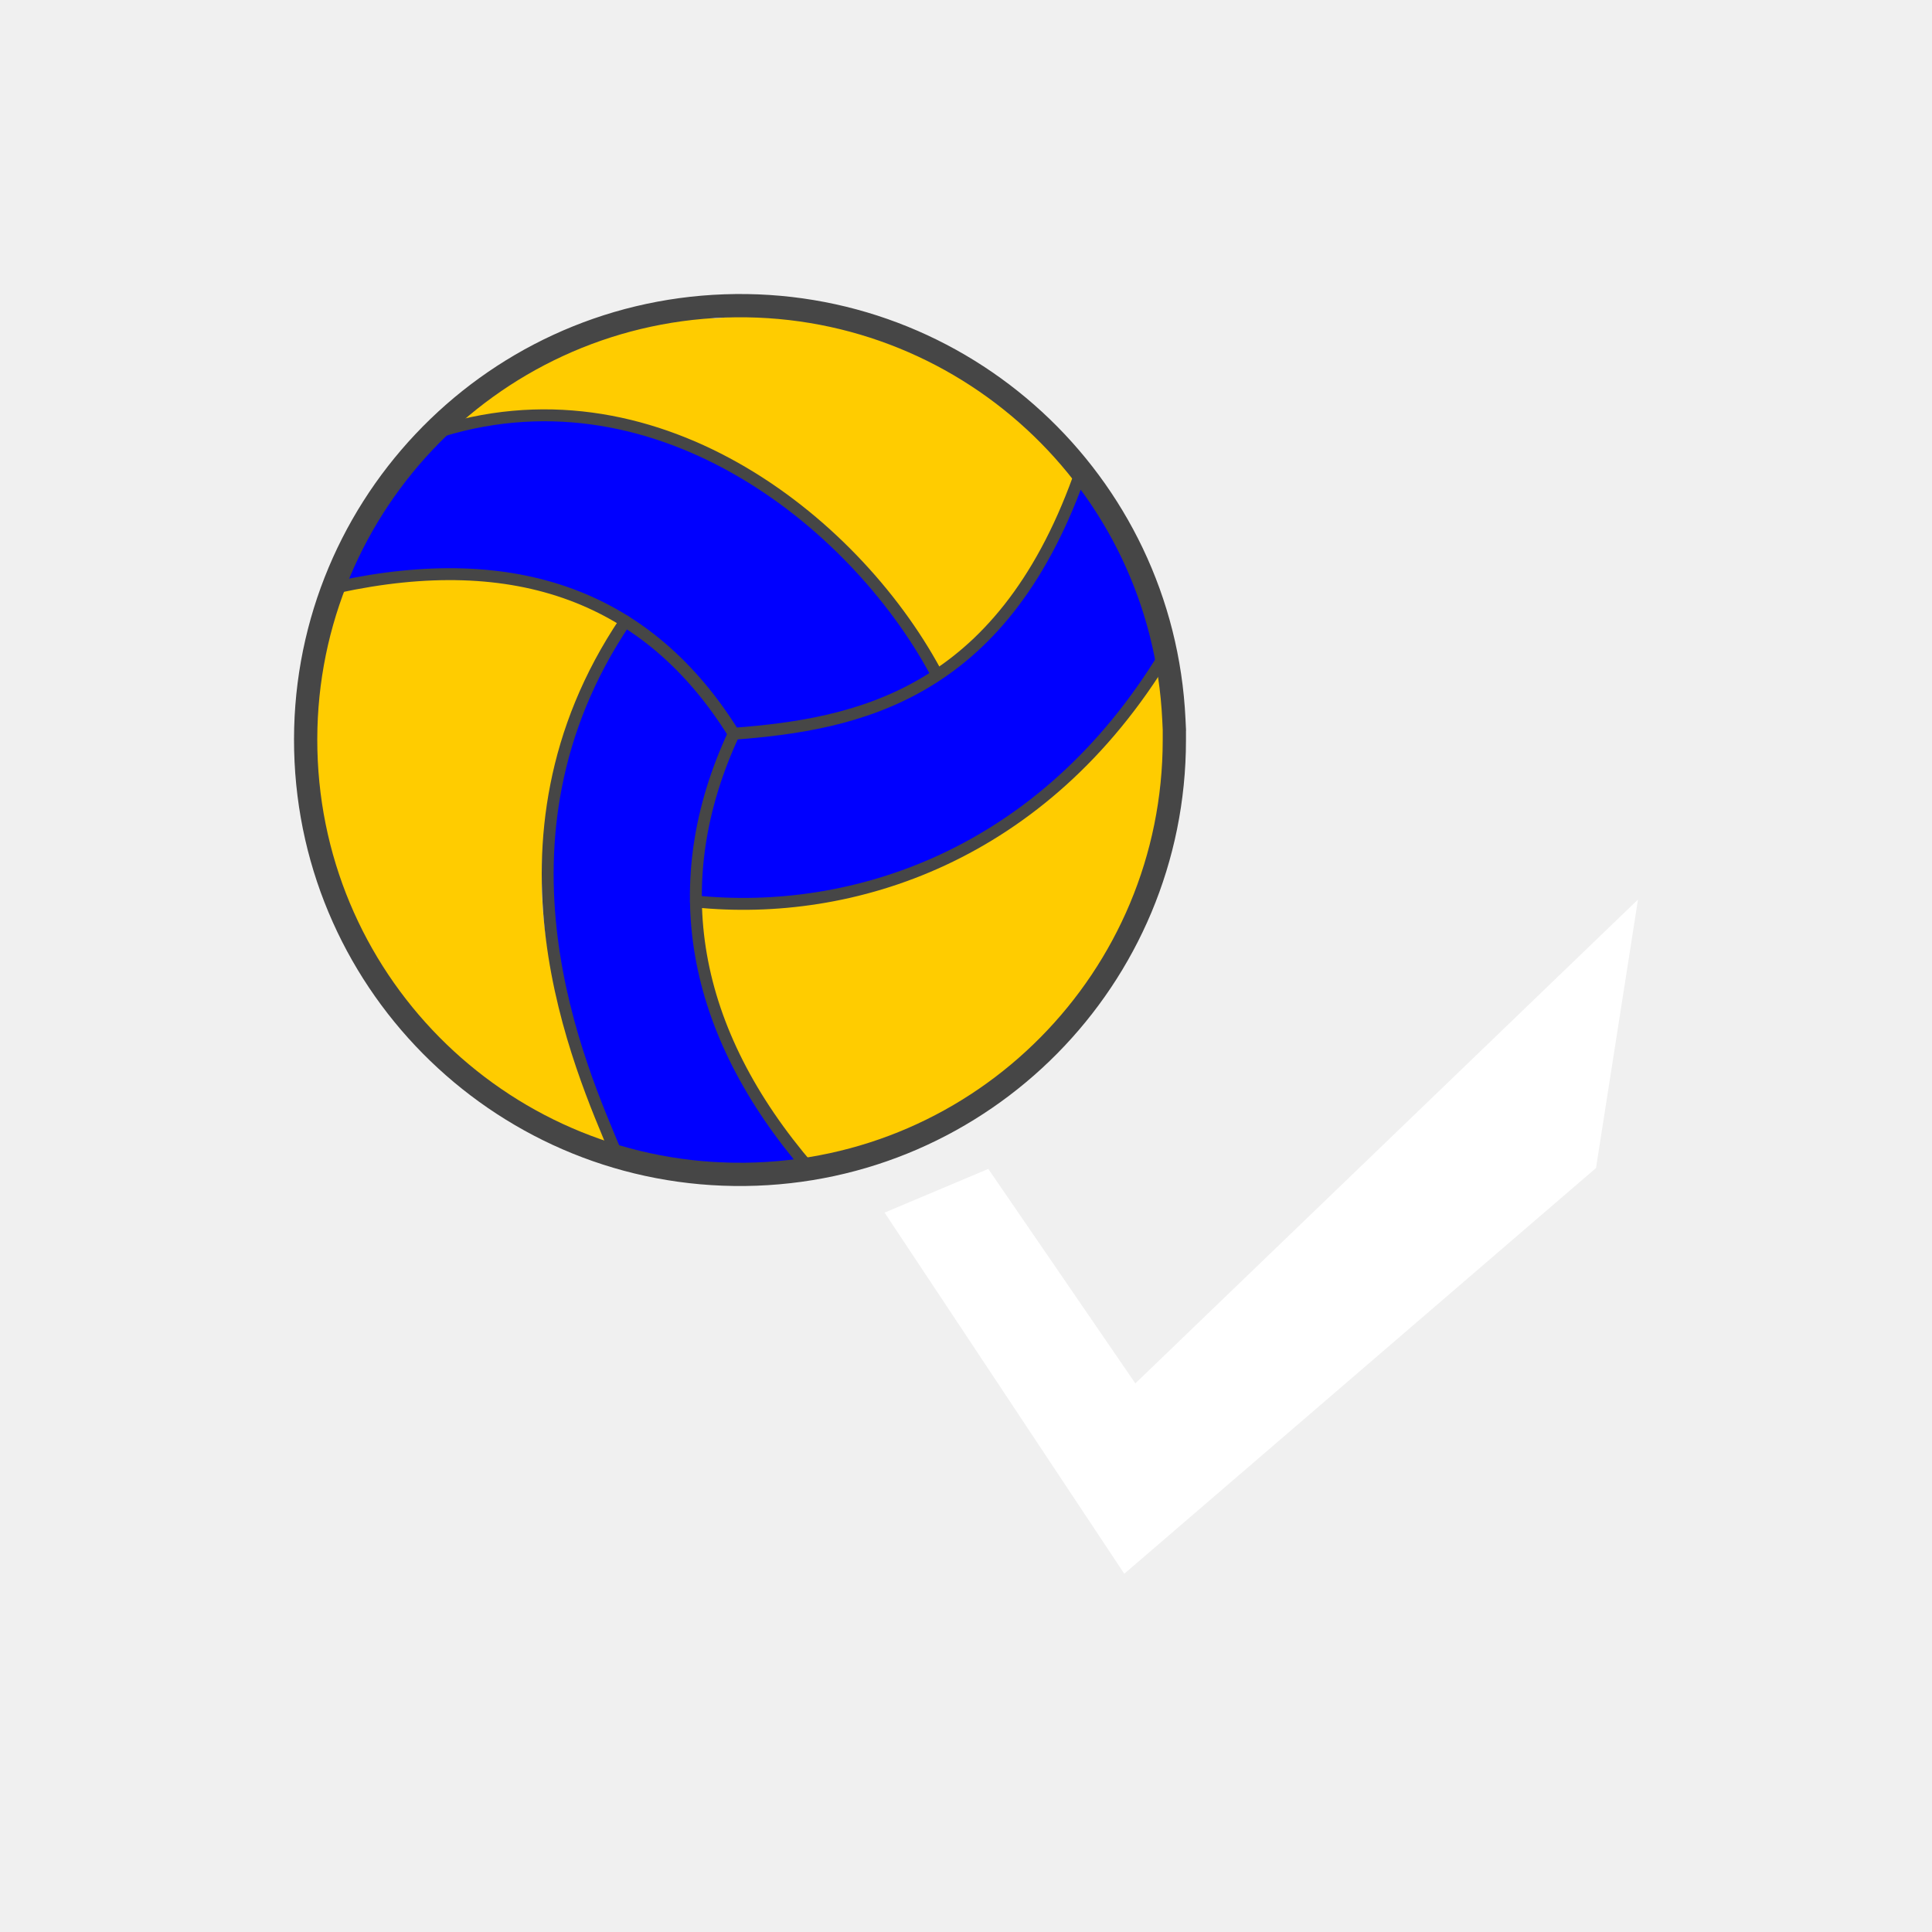
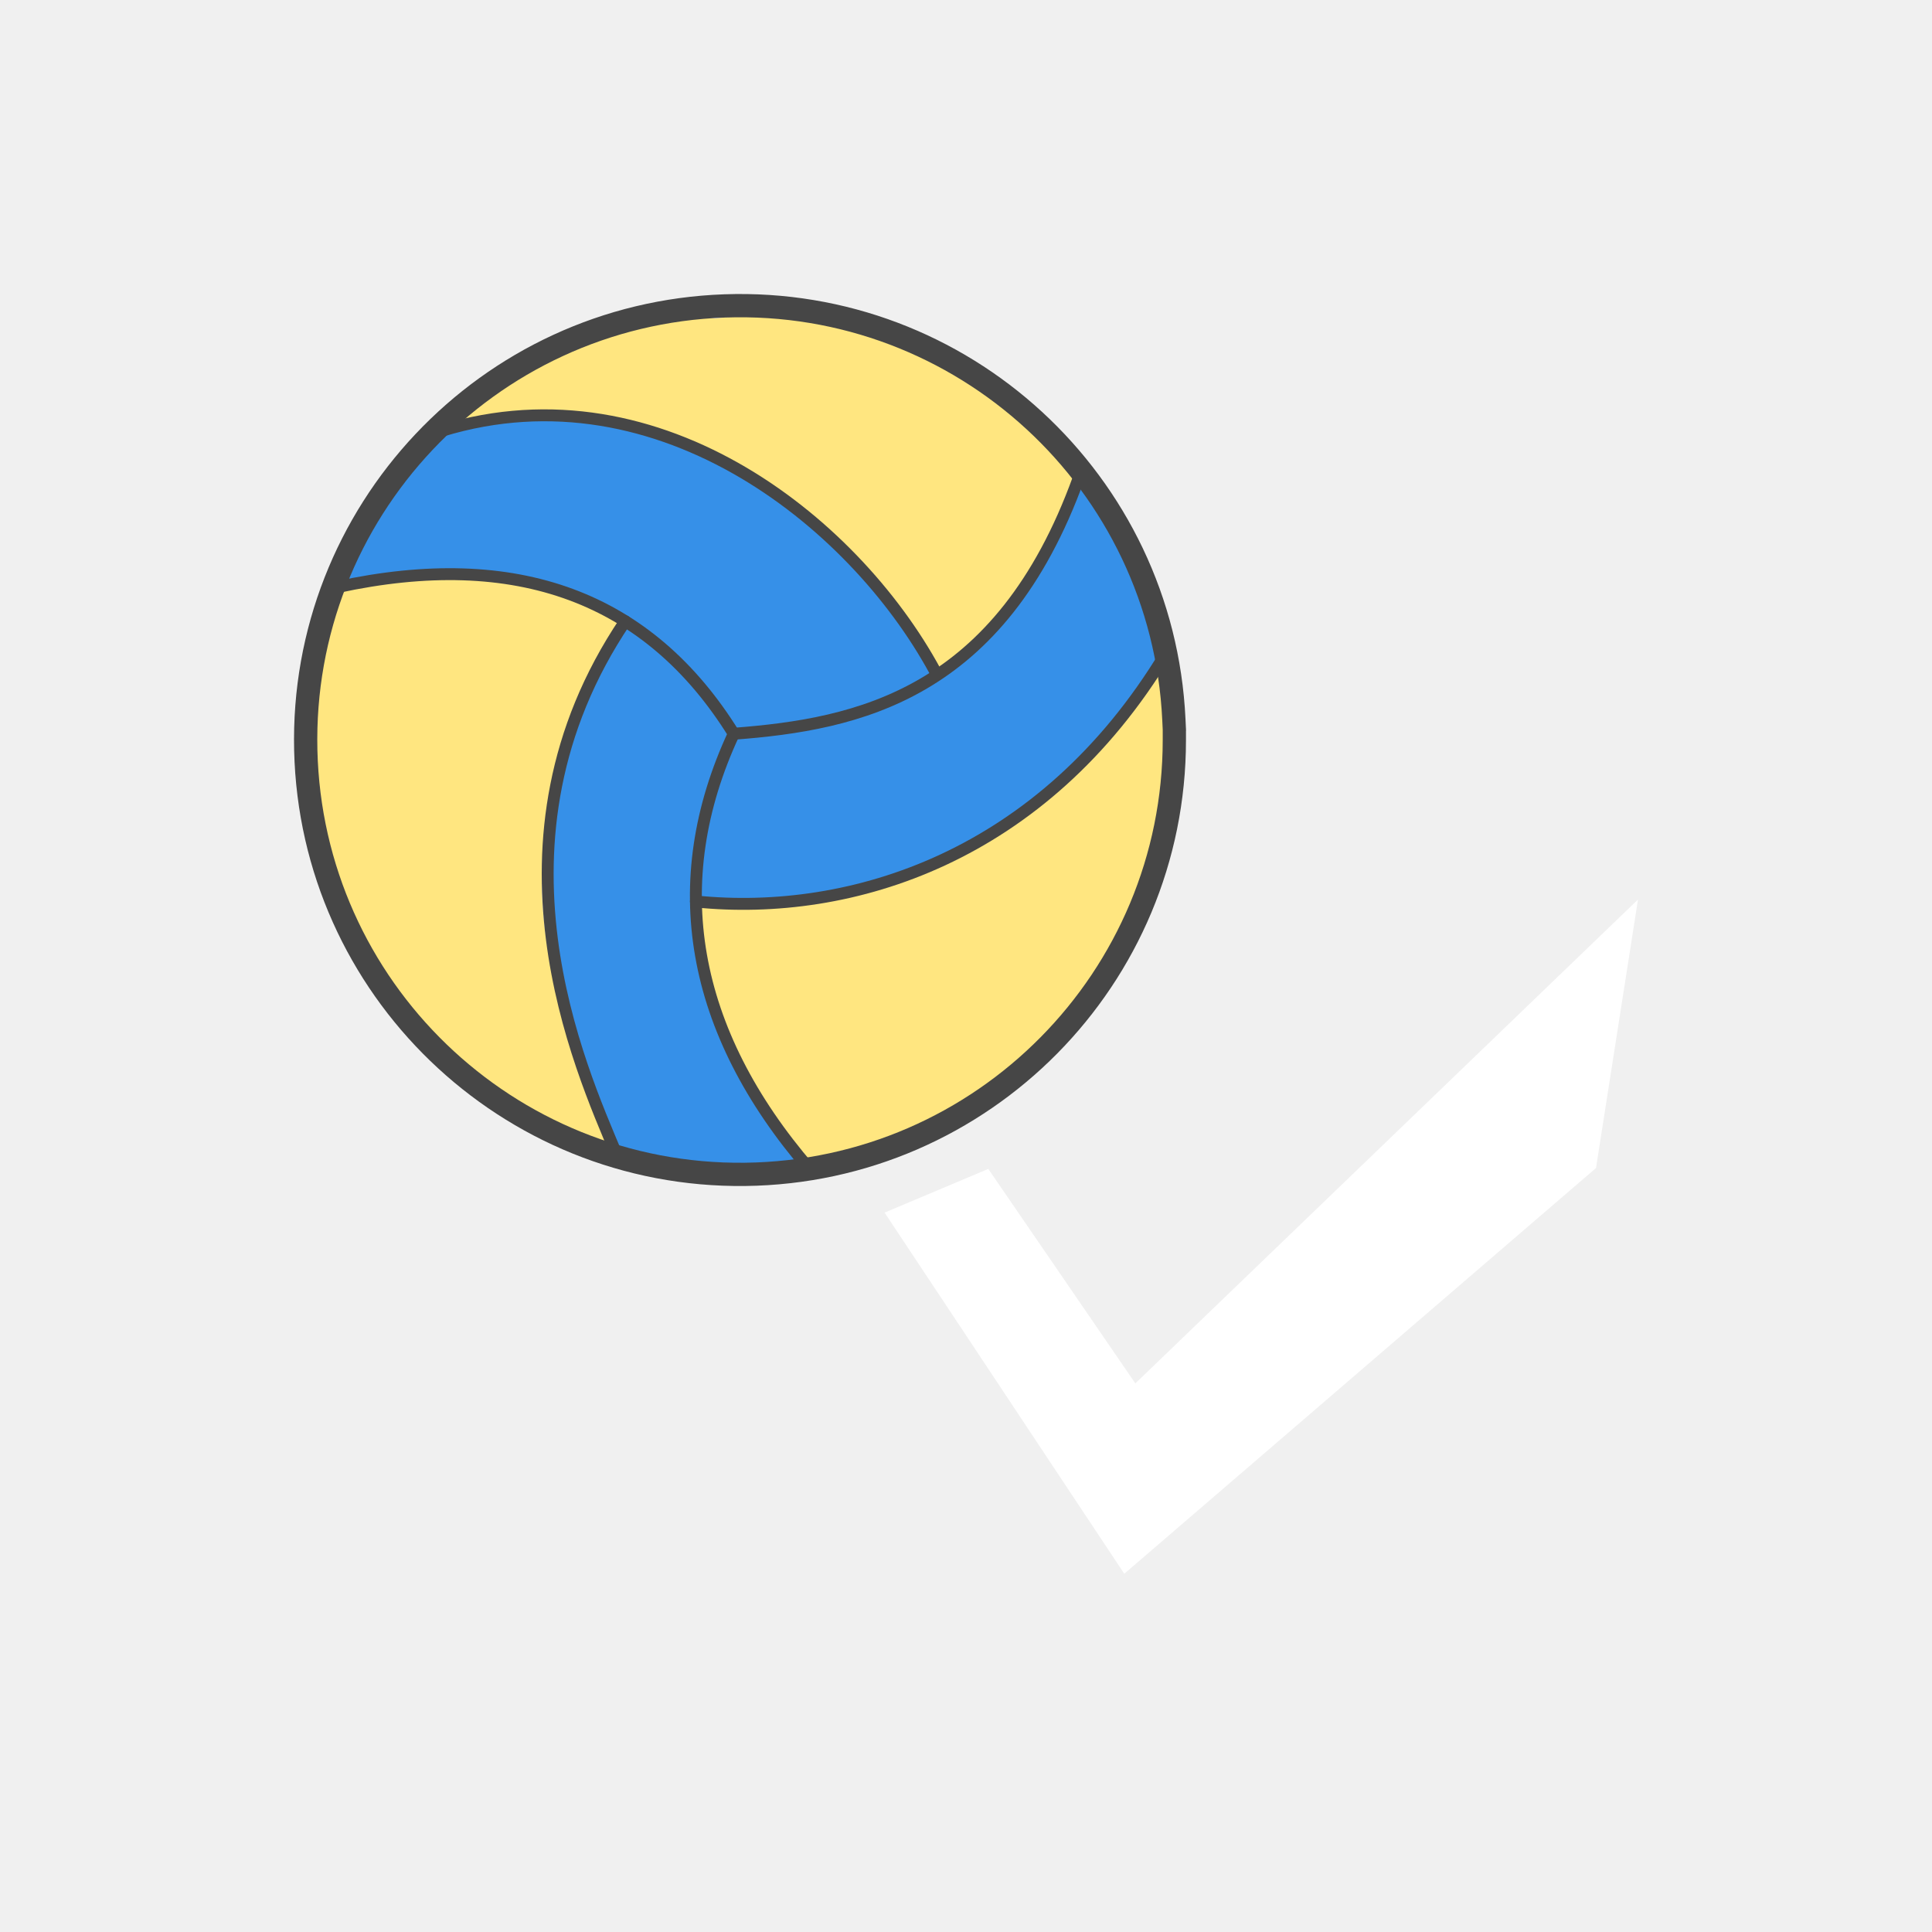
<svg xmlns="http://www.w3.org/2000/svg" width="115" height="115" viewBox="0 0 30.427 30.427" version="1.1" id="svg1" xml:space="preserve">
  <defs id="defs1" />
  <g id="g43" style="display:inline">
    <rect style="display:inline;opacity:1;fill:#00251a;fill-opacity:0;stroke:none;stroke-width:41.832;stroke-linecap:round;stroke-linejoin:round" id="rect21" width="30.427" height="30.427" x="-1.7763568e-15" y="-1.7763568e-15" />
    <g id="g23" style="display:inline" transform="matrix(0.7079646,0,0,0.7079646,4.255577,4.255577)">
      <path style="fill:#ffffff;fill-opacity:1;stroke:none;stroke-width:1.323;stroke-linecap:round;stroke-linejoin:round;stroke-miterlimit:0" d="m 13.667,20.964 2.307,-0.972 3.271,4.771 11.182,-10.764 -0.934,5.973 -10.494,9.026" id="path1" />
      <g id="g8" style="display:inline" transform="matrix(0.6087163,0,0,0.6087155,0.6984183,0.00974257)">
-         <path style="opacity:1;fill:#0000ff;fill-opacity:1;stroke:none;stroke-width:0.213;stroke-linecap:round;stroke-linejoin:round;stroke-miterlimit:0;stroke-dasharray:none;stroke-opacity:1;paint-order:normal" d="m 14.948,22.995 -0.378,-0.019 -0.021,-0.811 c -0.021,-0.818 0.224,-2.167 0.452,-2.966 0.183,-0.642 0.895,-2.121 0.98,-2.216 0.027,-0.03 0.622,-0.045 1.146,-0.105 4.613,-0.528 7.301,-2.25 9.507,-5.639 0.43,-0.661 1.202,-2.064 1.49,-2.773 0.091,-0.224 0.269,-0.522 0.299,-0.522 0.094,0 1.227,1.594 1.652,2.473 0.428,0.885 1.356,2.7 1.43,3.245 0.042,0.303 -0.188,0.619 -0.704,1.382 -2.936,4.335 -7.123,7.029 -11.832,7.761 -0.728,0.113 -2.992,0.687 -3.421,0.322 z" id="path3" />
-         <path style="opacity:1;fill:#0000ff;fill-opacity:1;stroke:none;stroke-width:0.213;stroke-linecap:round;stroke-linejoin:round;stroke-miterlimit:0;stroke-dasharray:none;stroke-opacity:1;paint-order:normal" d="m 15.138,32.593 c -1.029,0.102 -1.896,-0.089 -2.802,-0.351 l -0.807,0.035 -0.675,-1.671 C 9.478,27.199 9.084,24.862 9.09,21.977 c 0.005,-2.354 0.479,-4.445 1.381,-6.514 0.328,-0.752 1.369,-2.504 1.446,-2.476 0.179,0.065 1.568,1.2 1.993,1.653 0.508,0.541 1.745,2.187 1.745,2.3 0,0.033 -0.267,0.72 -0.42,1.113 -0.758,1.944 -1.014,3.284 -0.949,5.303 0.093,2.883 1.162,5.35 3.105,8.02 0.339,0.466 0.741,1.164 0.733,1.168 -0.105,0.054 -1.64,0.083 -2.434,0.073 -0.7,-0.009 -0.404,-0.038 -0.551,-0.024 z" id="path4" />
-         <path style="opacity:1;fill:#0000ff;fill-opacity:1;stroke:none;stroke-width:0.213;stroke-linecap:round;stroke-linejoin:round;stroke-miterlimit:0;stroke-dasharray:none;stroke-opacity:1;paint-order:normal" d="M 14.954,15.78 C 11.855,12.332 8.658,10.646 3.668,11.183 c -0.526,0.057 -1.335,0.014 -1.529,0.051 -0.195,0.037 -0.506,0.277 -0.518,0.265 C 1.566,11.444 2.43,9.257 2.895,8.552 3.575,7.524 4.616,6.069 4.939,5.91 5.281,5.741 6.753,5.45 7.634,5.348 8.688,5.225 10.488,5.346 11.548,5.567 c 3.37,0.703 6.683,2.924 9.198,5.917 0.561,0.667 1.775,2.053 2.048,2.53 l 0.362,0.634 -1.119,0.816 c -0.799,0.582 -2.212,0.754 -3.225,0.949 -0.652,0.126 -2.683,0.369 -2.899,0.365 -0.04,-7.66e-4 -0.268,-0.229 -0.658,-0.664 z" id="path5" />
-         <path id="path6" style="opacity:1;fill:#ffcc00;fill-opacity:1;stroke:none;stroke-width:0.301;stroke-linecap:round;stroke-linejoin:round;stroke-miterlimit:0;stroke-dasharray:none;stroke-opacity:1;paint-order:normal" d="M 25.413,9.636 C 23.212,6.533 19.748,4.343 15.801,3.057 L 12.615,2.019 16.436,1.605 c 2.072,-0.225 4.322,0.576 6.212,1.457 1.71,0.797 4.09,2.18 4.939,3.689 l 0.618,0.661 -0.226,1.241 c -0.121,0.666 -1.134,2.279 -1.179,2.321 -0.045,0.043 -1.112,-0.95 -1.388,-1.338 z M 22.674,13.817 c 0,0 -0.071,-0.247 -0.364,-0.691 C 19.347,8.639 14.694,5.706 10.046,5.201 8.905,5.077 6.555,5.517 5.635,5.702 5.432,5.743 6.433,4.948 6.74,4.711 8.072,3.685 10.026,2.684 11.852,2.155 c 0.62,-0.18 0.934,-0.346 1.656,-0.428 4.577,-0.515 9.691,4.152 12.462,8.316 0.214,0.322 0.829,0.888 0.829,0.931 0,0.125 -0.773,0.877 -1.351,1.567 -0.443,0.529 -1.952,1.936 -2.146,2.007 -0.03,0.011 -0.509,-0.534 -0.509,-0.534 z" />
-         <path id="path7" style="opacity:1;fill:#ffcc00;fill-opacity:1;stroke:none;stroke-width:0.301;stroke-linecap:round;stroke-linejoin:round;stroke-miterlimit:0;stroke-dasharray:none;stroke-opacity:1;paint-order:normal" d="m 17.859,31.918 c -0.383,-0.443 -1.852,-2.693 -1.852,-2.815 0,-0.192 1.138,-0.016 1.731,-0.05 2.754,-0.161 5.356,-0.966 8.035,-2.42 1.026,-0.557 2.431,-1.543 3.209,-2.201 0.289,-0.245 1.167,-0.928 1.167,-0.877 0,0.152 -1.184,2.343 -1.709,3.038 -0.721,0.954 -2.349,2.47 -3.375,3.196 -1.221,0.864 -3.494,1.995 -4.835,2.375 -1.717,0.487 -1.622,0.625 -2.042,0.139 z m -2.395,-4.101 c -0.521,-1.093 -0.97,-2.411 -0.934,-3.613 l 0.028,-0.93 1.824,-0.091 c 2.466,-0.003 4.261,-0.327 6.408,-1.189 3.134,-1.258 5.892,-3.566 8.016,-6.583 0.305,-0.433 0.498,-0.785 0.543,-0.586 0.025,0.111 0.167,1.44 0.171,2.2 0.009,1.703 -0.176,3.027 -0.581,4.391 -0.133,0.446 -0.09,1.47 -0.791,2.139 -1.582,1.511 -3.107,2.665 -5.01,3.616 -2.545,1.271 -5.032,2.851 -7.4,1.882 l -1.586,0.204 z" />
-         <path id="path8" style="opacity:1;fill:#ffcc00;fill-opacity:1;stroke:none;stroke-width:0.301;stroke-linecap:round;stroke-linejoin:round;stroke-miterlimit:0;stroke-dasharray:none;stroke-opacity:1;paint-order:normal" d="M 2.919,25.525 C 0.782,21.873 -0.169,17.521 0.9,13.291 1.059,12.66 1.374,11.675 1.417,11.632 1.543,11.506 3.332,11.17 4.457,11.101 l 2.159,0.166 -0.732,1.86 c -1.207,3.065 -2.075,4.53 -1.425,9.024 0.084,0.579 -0.359,2.692 -0.255,3.103 0.104,0.411 0.919,2.99 0.897,3.012 -0.022,0.022 -1.696,-1.912 -1.984,-2.403 z m 6.582,5.799 C 7.569,30.476 5.472,29 5.101,28.265 4.599,27.272 4.16,25.238 3.897,23.561 3.76,22.68 3.697,22.278 3.697,20.499 3.696,18.684 3.838,18.047 3.979,17.234 4.376,14.948 4.931,13.464 5.964,12.171 l 0.601,-1.026 0.707,0.084 c 0.628,0.075 1.549,0.248 2.18,0.462 0.605,0.205 2.113,1.077 2.113,1.153 0,0.029 -0.291,0.629 -0.494,0.974 -0.714,1.213 -1.429,3.217 -1.805,4.709 -0.962,3.816 -0.5,7.002 1.338,11.609 0.156,0.39 0.941,2.251 0.288,1.618 -0.1,-0.097 -0.309,-0.027 -0.977,-0.32 z" />
+         <path style="opacity:1;fill:#3690e8;fill-opacity:1;stroke:none;stroke-width:0.213;stroke-linecap:round;stroke-linejoin:round;stroke-miterlimit:0;stroke-dasharray:none;stroke-opacity:1;paint-order:normal" d="m 14.948,22.995 -0.378,-0.019 -0.021,-0.811 c -0.021,-0.818 0.224,-2.167 0.452,-2.966 0.183,-0.642 0.895,-2.121 0.98,-2.216 0.027,-0.03 0.622,-0.045 1.146,-0.105 4.613,-0.528 7.301,-2.25 9.507,-5.639 0.43,-0.661 1.202,-2.064 1.49,-2.773 0.091,-0.224 0.269,-0.522 0.299,-0.522 0.094,0 1.227,1.594 1.652,2.473 0.428,0.885 1.356,2.7 1.43,3.245 0.042,0.303 -0.188,0.619 -0.704,1.382 -2.936,4.335 -7.123,7.029 -11.832,7.761 -0.728,0.113 -2.992,0.687 -3.421,0.322 z" id="path3" />
+         <path style="opacity:1;fill:#3690e8;fill-opacity:1;stroke:none;stroke-width:0.213;stroke-linecap:round;stroke-linejoin:round;stroke-miterlimit:0;stroke-dasharray:none;stroke-opacity:1;paint-order:normal" d="m 15.138,32.593 c -1.029,0.102 -1.896,-0.089 -2.802,-0.351 l -0.807,0.035 -0.675,-1.671 C 9.478,27.199 9.084,24.862 9.09,21.977 c 0.005,-2.354 0.479,-4.445 1.381,-6.514 0.328,-0.752 1.369,-2.504 1.446,-2.476 0.179,0.065 1.568,1.2 1.993,1.653 0.508,0.541 1.745,2.187 1.745,2.3 0,0.033 -0.267,0.72 -0.42,1.113 -0.758,1.944 -1.014,3.284 -0.949,5.303 0.093,2.883 1.162,5.35 3.105,8.02 0.339,0.466 0.741,1.164 0.733,1.168 -0.105,0.054 -1.64,0.083 -2.434,0.073 -0.7,-0.009 -0.404,-0.038 -0.551,-0.024 z" id="path4" />
+         <path style="opacity:1;fill:#3690e8;fill-opacity:1;stroke:none;stroke-width:0.213;stroke-linecap:round;stroke-linejoin:round;stroke-miterlimit:0;stroke-dasharray:none;stroke-opacity:1;paint-order:normal" d="M 14.954,15.78 C 11.855,12.332 8.658,10.646 3.668,11.183 c -0.526,0.057 -1.335,0.014 -1.529,0.051 -0.195,0.037 -0.506,0.277 -0.518,0.265 C 1.566,11.444 2.43,9.257 2.895,8.552 3.575,7.524 4.616,6.069 4.939,5.91 5.281,5.741 6.753,5.45 7.634,5.348 8.688,5.225 10.488,5.346 11.548,5.567 c 3.37,0.703 6.683,2.924 9.198,5.917 0.561,0.667 1.775,2.053 2.048,2.53 l 0.362,0.634 -1.119,0.816 c -0.799,0.582 -2.212,0.754 -3.225,0.949 -0.652,0.126 -2.683,0.369 -2.899,0.365 -0.04,-7.66e-4 -0.268,-0.229 -0.658,-0.664 z" id="path5" />
+         <path id="path6" style="opacity:1;fill:#ffe680;fill-opacity:1;stroke:none;stroke-width:0.301;stroke-linecap:round;stroke-linejoin:round;stroke-miterlimit:0;stroke-dasharray:none;stroke-opacity:1;paint-order:normal" d="M 25.413,9.636 C 23.212,6.533 19.748,4.343 15.801,3.057 L 12.615,2.019 16.436,1.605 c 2.072,-0.225 4.322,0.576 6.212,1.457 1.71,0.797 4.09,2.18 4.939,3.689 l 0.618,0.661 -0.226,1.241 c -0.121,0.666 -1.134,2.279 -1.179,2.321 -0.045,0.043 -1.112,-0.95 -1.388,-1.338 z M 22.674,13.817 c 0,0 -0.071,-0.247 -0.364,-0.691 C 19.347,8.639 14.694,5.706 10.046,5.201 8.905,5.077 6.555,5.517 5.635,5.702 5.432,5.743 6.433,4.948 6.74,4.711 8.072,3.685 10.026,2.684 11.852,2.155 c 0.62,-0.18 0.934,-0.346 1.656,-0.428 4.577,-0.515 9.691,4.152 12.462,8.316 0.214,0.322 0.829,0.888 0.829,0.931 0,0.125 -0.773,0.877 -1.351,1.567 -0.443,0.529 -1.952,1.936 -2.146,2.007 -0.03,0.011 -0.509,-0.534 -0.509,-0.534 z" />
+         <path id="path7" style="opacity:1;fill:#ffe680;fill-opacity:1;stroke:none;stroke-width:0.301;stroke-linecap:round;stroke-linejoin:round;stroke-miterlimit:0;stroke-dasharray:none;stroke-opacity:1;paint-order:normal" d="m 17.859,31.918 c -0.383,-0.443 -1.852,-2.693 -1.852,-2.815 0,-0.192 1.138,-0.016 1.731,-0.05 2.754,-0.161 5.356,-0.966 8.035,-2.42 1.026,-0.557 2.431,-1.543 3.209,-2.201 0.289,-0.245 1.167,-0.928 1.167,-0.877 0,0.152 -1.184,2.343 -1.709,3.038 -0.721,0.954 -2.349,2.47 -3.375,3.196 -1.221,0.864 -3.494,1.995 -4.835,2.375 -1.717,0.487 -1.622,0.625 -2.042,0.139 z m -2.395,-4.101 c -0.521,-1.093 -0.97,-2.411 -0.934,-3.613 l 0.028,-0.93 1.824,-0.091 c 2.466,-0.003 4.261,-0.327 6.408,-1.189 3.134,-1.258 5.892,-3.566 8.016,-6.583 0.305,-0.433 0.498,-0.785 0.543,-0.586 0.025,0.111 0.167,1.44 0.171,2.2 0.009,1.703 -0.176,3.027 -0.581,4.391 -0.133,0.446 -0.09,1.47 -0.791,2.139 -1.582,1.511 -3.107,2.665 -5.01,3.616 -2.545,1.271 -5.032,2.851 -7.4,1.882 l -1.586,0.204 z" />
+         <path id="path8" style="opacity:1;fill:#ffe680;fill-opacity:1;stroke:none;stroke-width:0.301;stroke-linecap:round;stroke-linejoin:round;stroke-miterlimit:0;stroke-dasharray:none;stroke-opacity:1;paint-order:normal" d="M 2.919,25.525 C 0.782,21.873 -0.169,17.521 0.9,13.291 1.059,12.66 1.374,11.675 1.417,11.632 1.543,11.506 3.332,11.17 4.457,11.101 l 2.159,0.166 -0.732,1.86 c -1.207,3.065 -2.075,4.53 -1.425,9.024 0.084,0.579 -0.359,2.692 -0.255,3.103 0.104,0.411 0.919,2.99 0.897,3.012 -0.022,0.022 -1.696,-1.912 -1.984,-2.403 z m 6.582,5.799 C 7.569,30.476 5.472,29 5.101,28.265 4.599,27.272 4.16,25.238 3.897,23.561 3.76,22.68 3.697,22.278 3.697,20.499 3.696,18.684 3.838,18.047 3.979,17.234 4.376,14.948 4.931,13.464 5.964,12.171 l 0.601,-1.026 0.707,0.084 c 0.628,0.075 1.549,0.248 2.18,0.462 0.605,0.205 2.113,1.077 2.113,1.153 0,0.029 -0.291,0.629 -0.494,0.974 -0.714,1.213 -1.429,3.217 -1.805,4.709 -0.962,3.816 -0.5,7.002 1.338,11.609 0.156,0.39 0.941,2.251 0.288,1.618 -0.1,-0.097 -0.309,-0.027 -0.977,-0.32 z" />
      </g>
      <g id="g22" style="display:inline" transform="matrix(0.6087163,0,0,0.6087155,0.6984183,0.00974257)">
        <path style="display:inline;opacity:1;fill:none;stroke:#464646;stroke-width:0.85;stroke-linecap:square;stroke-linejoin:miter;stroke-miterlimit:0;stroke-dasharray:none;stroke-opacity:1;paint-order:normal" id="path9" d="M 31.894,17.153 A 15.873,15.874 0 0 1 16.207,33.026 15.873,15.874 0 0 1 0.152,17.527 15.873,15.874 0 0 1 15.46,1.289 15.873,15.874 0 0 1 31.877,16.406" />
        <path style="display:inline;opacity:1;fill:none;stroke:#464646;stroke-width:0.435;stroke-linecap:round;stroke-linejoin:round;stroke-miterlimit:0;stroke-dasharray:none;stroke-opacity:1;paint-order:normal" d="M 15.793,16.924 C 12.686,11.926 7.854,10.14 1.297,11.567" id="path10" />
        <path style="display:inline;opacity:1;fill:none;stroke:#464646;stroke-width:0.435;stroke-linecap:round;stroke-linejoin:round;stroke-miterlimit:0;stroke-dasharray:none;stroke-opacity:1;paint-order:normal" d="m 15.793,16.924 c 4.542,-0.343 9.733,-1.422 12.6,-9.33" id="path16" />
        <path style="display:inline;opacity:1;fill:none;stroke:#464646;stroke-width:0.435;stroke-linecap:round;stroke-linejoin:round;stroke-miterlimit:0;stroke-dasharray:none;stroke-opacity:1;paint-order:normal" d="m 15.793,16.924 c -2.532,5.437 -1.58,10.853 2.764,15.899" id="path17" />
        <path style="display:inline;opacity:1;fill:none;stroke:#464646;stroke-width:0.435;stroke-linecap:round;stroke-linejoin:round;stroke-miterlimit:0;stroke-dasharray:none;stroke-opacity:1;paint-order:normal" d="M 4.755,5.97 C 12.784,3.27 20.133,9.069 23.156,14.648" id="path19" />
        <path style="display:inline;opacity:1;fill:none;stroke:#464646;stroke-width:0.435;stroke-linecap:round;stroke-linejoin:round;stroke-miterlimit:0;stroke-dasharray:none;stroke-opacity:1;paint-order:normal" d="m 14.41,23.054 c 5.689,0.576 12.68,-1.627 17.168,-9.054" id="path21" />
        <path style="display:inline;opacity:1;fill:none;stroke:#464646;stroke-width:0.435;stroke-linecap:round;stroke-linejoin:round;stroke-miterlimit:0;stroke-dasharray:none;stroke-opacity:1;paint-order:normal" d="M 11.826,12.812 C 6.404,20.865 10.196,29.141 11.507,32.292" id="path22" />
      </g>
    </g>
  </g>
</svg>
